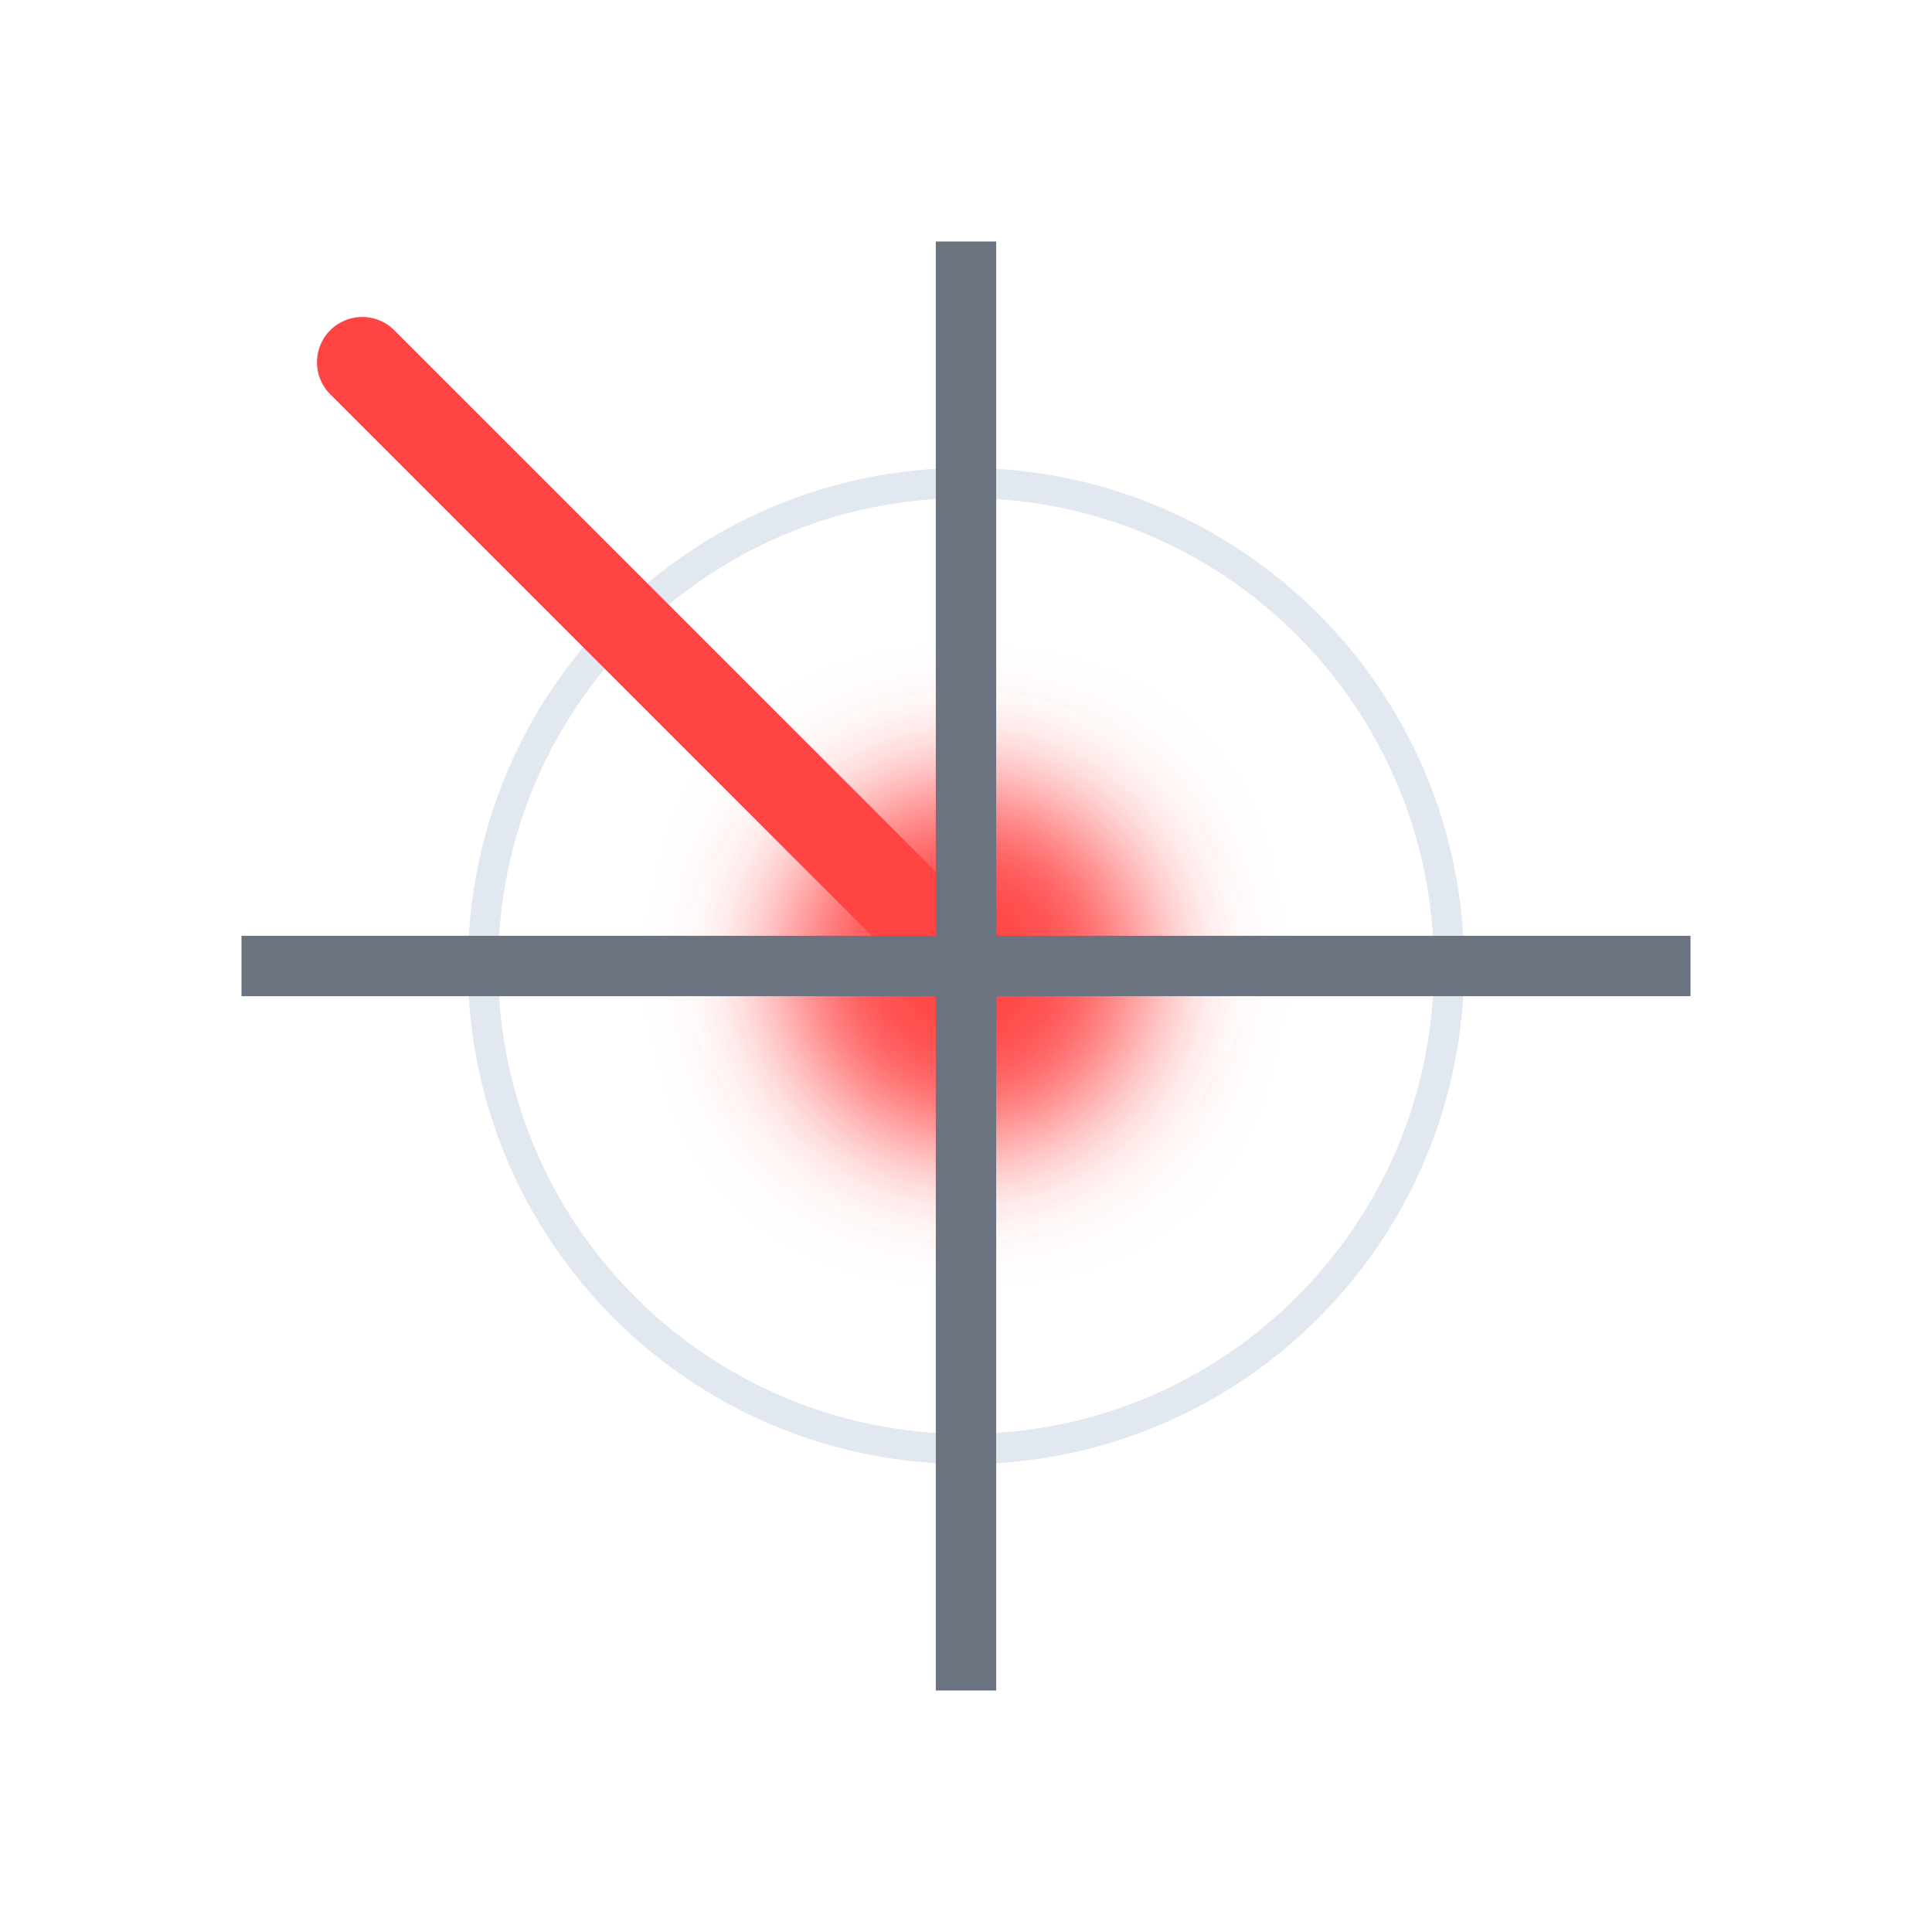
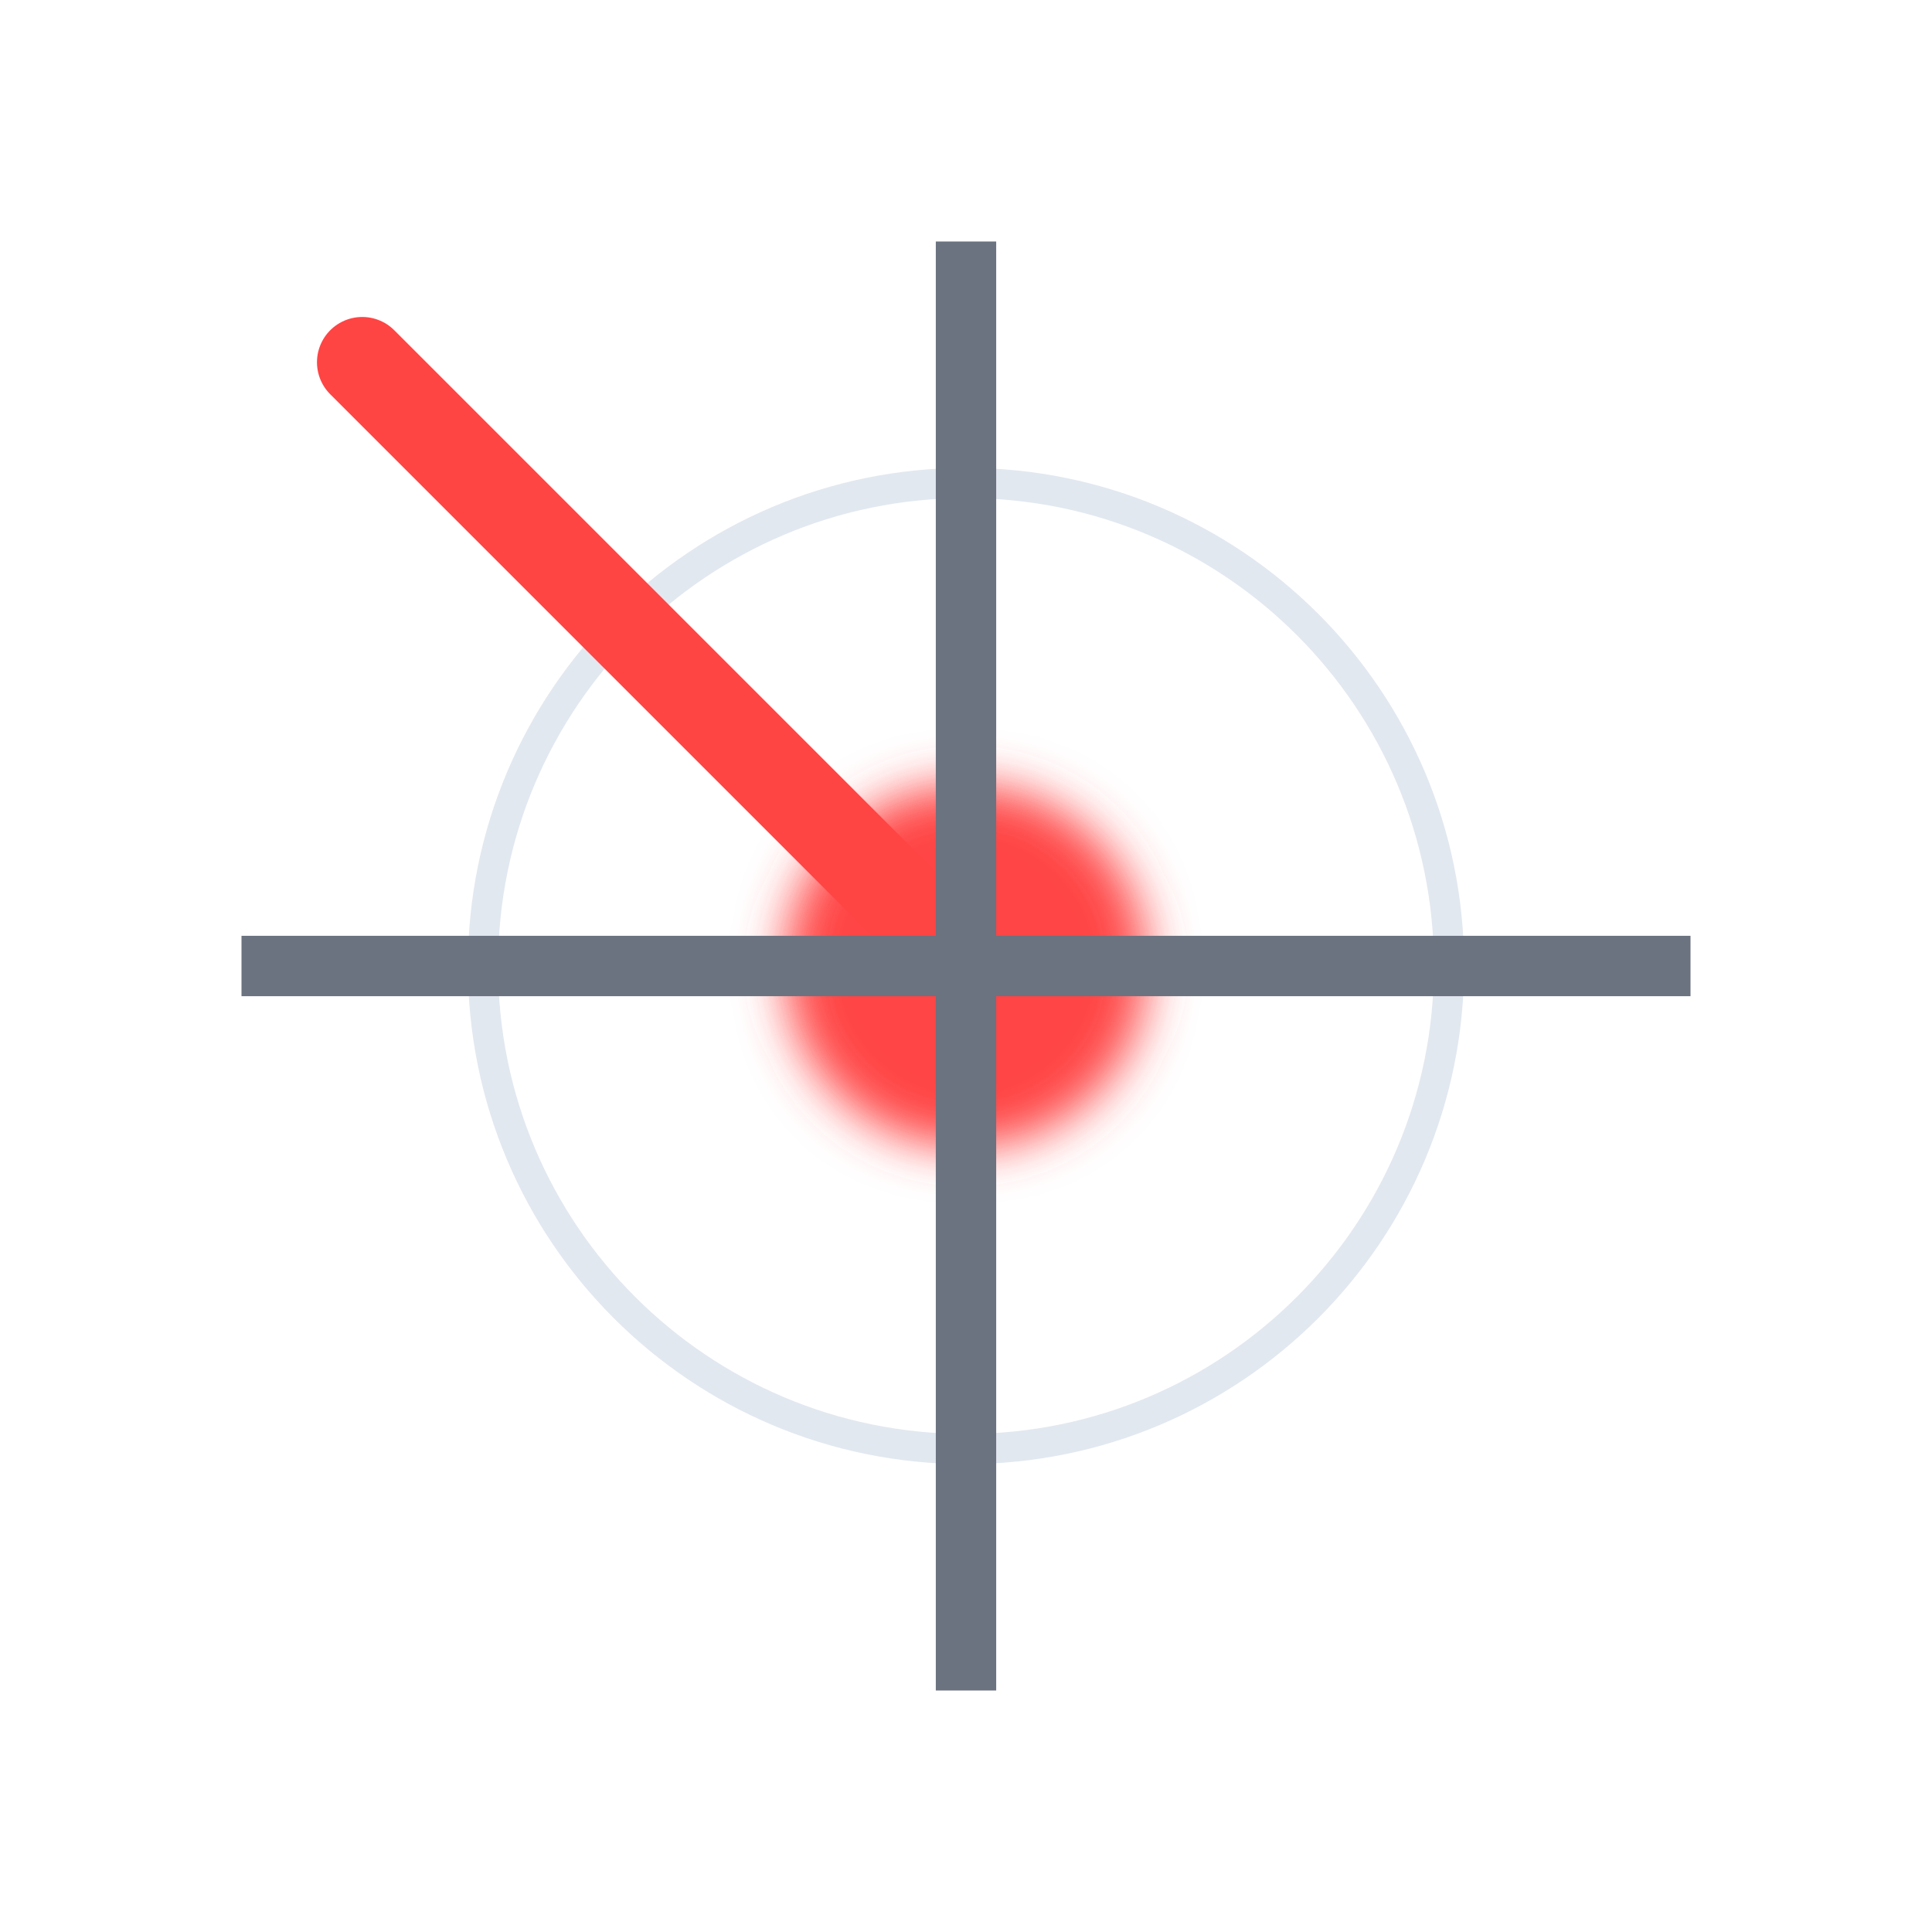
<svg xmlns="http://www.w3.org/2000/svg" viewBox="0 0 16 16">
  <defs>
    <filter id="tiny-glow" x="-50%" y="-50%" width="200%" height="200%">
-       <feGaussianBlur stdDeviation="0.5" />
+       <feGaussianBlur stdDeviation="0.2" />
    </filter>
  </defs>
  <circle cx="8" cy="8" r="4" fill="none" stroke="#e2e8f0" stroke-width="0.25" />
  <circle cx="8" cy="8" r="1.5" fill="#ff4444" filter="url(#tiny-glow)">
    <animate attributeName="opacity" values="1;0.6;1" dur="1s" repeatCount="indefinite" />
  </circle>
  <line x1="3" y1="3" x2="8" y2="8" stroke="#ff4444" stroke-width="0.75" stroke-linecap="round" />
  <line x1="8" y1="2" x2="8" y2="14" stroke="#6b7280" stroke-width="0.5" />
  <line x1="2" y1="8" x2="14" y2="8" stroke="#6b7280" stroke-width="0.5" />
</svg>
